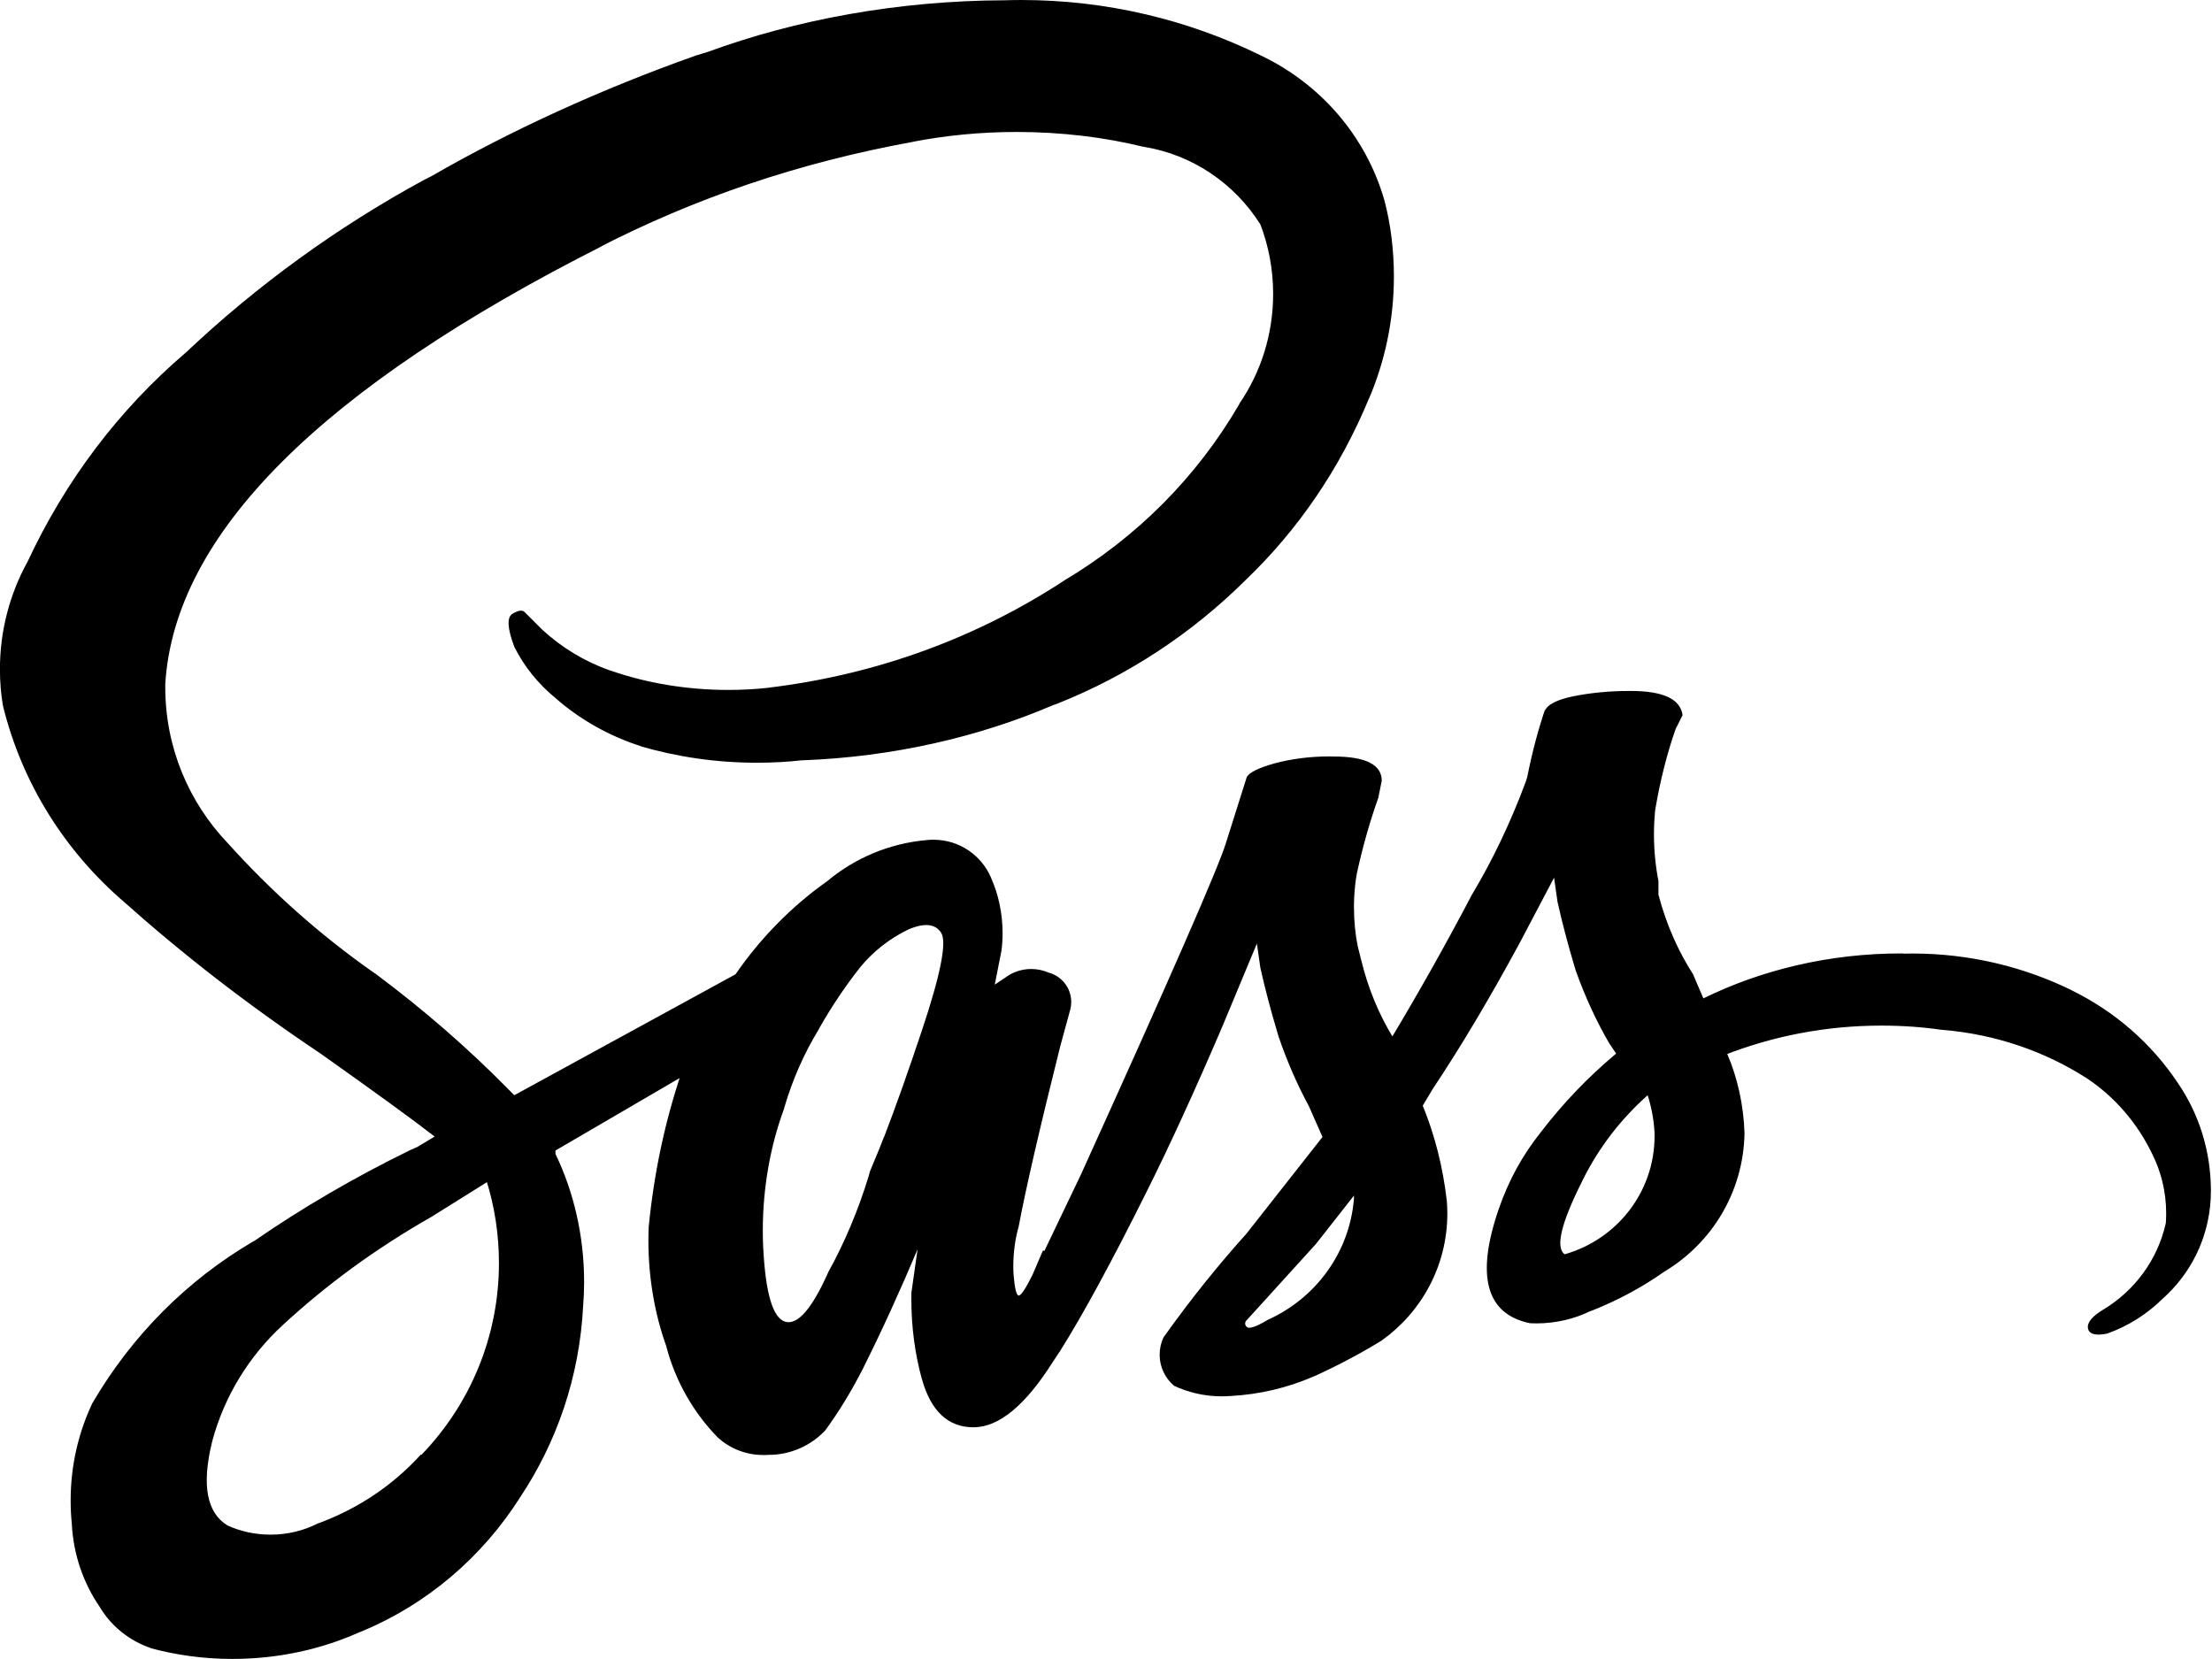
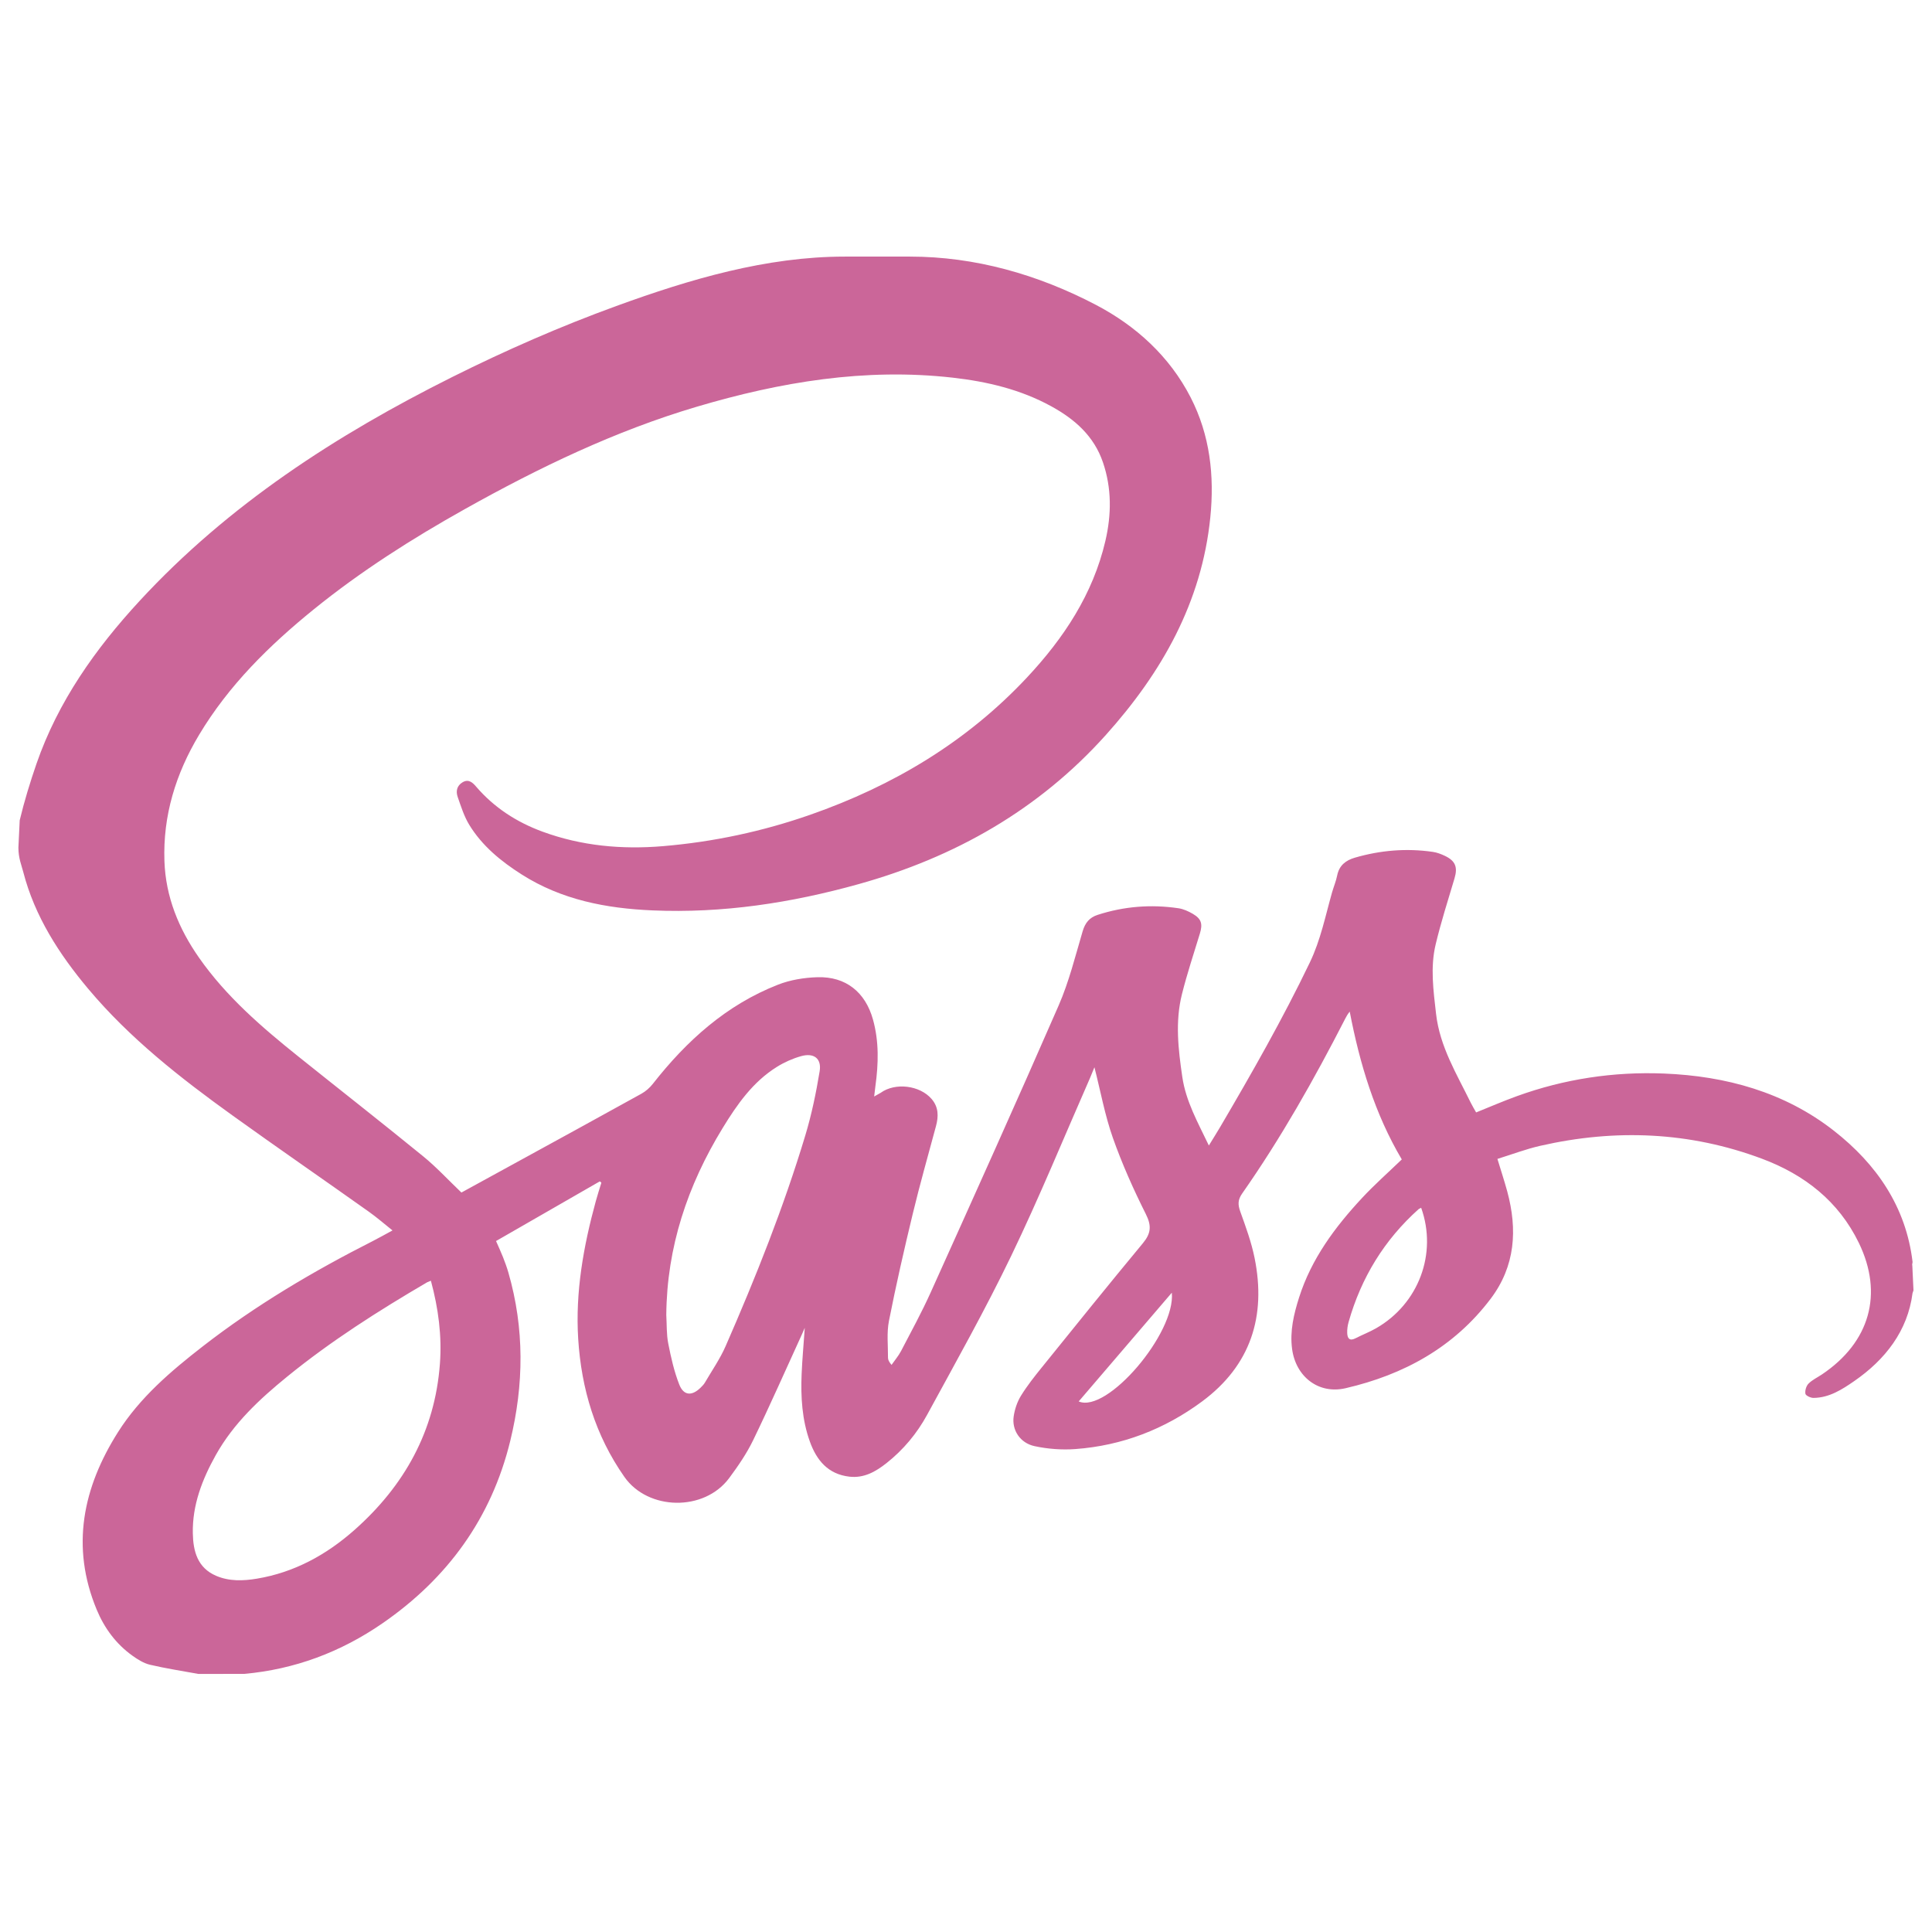
- <svg xmlns="http://www.w3.org/2000/svg" viewBox="0 0 32 24" id="sass">
-   <path d="m27.533 13.796c.039-.001.085-.002.132-.002.834 0 1.623.194 2.323.54l-.031-.014c.638.311 1.162.771 1.541 1.335l.009.014c.299.436.477.975.477 1.555 0 .042-.001.084-.003.125v-.006c-.031.579-.294 1.09-.698 1.448l-.002.002c-.221.217-.488.387-.785.495l-.015.005q-.25.05-.275-.075t.225-.275c.452-.274.779-.716.898-1.237l.003-.013c.003-.042.005-.091.005-.141 0-.311-.074-.605-.205-.865l.005.011c-.217-.453-.541-.825-.94-1.094l-.01-.006c-.597-.384-1.313-.636-2.083-.699l-.016-.001c-.262-.039-.564-.061-.872-.061-.801 0-1.566.151-2.27.426l.042-.015c.145.339.236.732.249 1.144v.005c-.016.845-.47 1.58-1.145 1.99l-.011.006c-.31.22-.664.413-1.041.563l-.035.012c-.229.112-.498.177-.782.177-.033 0-.065-.001-.097-.003h.005q-.949-.199-.45-1.65c.145-.421.348-.786.605-1.107l-.006.007c.329-.43.69-.807 1.089-1.141l.011-.009-.098-.146c-.183-.312-.351-.675-.486-1.054l-.014-.046q-.15-.5-.25-.949l-.05-.35-.5.949q-.65 1.2-1.25 2.099l-.15.25c.168.408.292.881.348 1.375l.002.025c.004.047.006.103.006.159 0 .758-.374 1.428-.948 1.837l-.007.005c-.274.169-.601.344-.94.5l-.06.025c-.353.153-.762.253-1.191.275h-.009c-.033.002-.072.004-.111.004-.25 0-.487-.057-.699-.158l.01.004c-.127-.109-.207-.269-.207-.448 0-.091.021-.178.058-.255l-.002.004c.4-.561.794-1.049 1.213-1.515l-.013.015 1.1-1.399-.199-.45c-.16-.294-.313-.641-.436-1.001l-.014-.048q-.15-.5-.25-.949l-.05-.35-.5 1.2q-.599 1.399-1.1 2.399-.747 1.5-1.25 2.3l-.1.15q-.599.949-1.15.949t-.747-.7c-.096-.344-.152-.739-.152-1.147 0-.036 0-.072.001-.108v.005l.1-.7v.05q-.4.949-.8 1.749c-.177.346-.359.641-.563.919l.013-.019c-.206.216-.496.35-.817.35-.003 0-.005 0-.008 0-.021.002-.045.002-.069.002-.253 0-.483-.096-.657-.253l.001.001c-.349-.358-.608-.805-.742-1.304l-.005-.021c-.164-.455-.258-.981-.258-1.529 0-.071.002-.141.005-.21v.01c.079-.796.238-1.525.471-2.22l-.021.071-1.799 1.05v.05c.261.542.414 1.178.414 1.85 0 .123-.005.245-.015.365l.001-.016c-.053 1.03-.382 1.973-.913 2.77l.013-.02c-.557.884-1.36 1.567-2.314 1.962l-.033.012c-.537.241-1.165.382-1.825.382-.418 0-.824-.056-1.208-.162l.032.007c-.318-.107-.578-.319-.743-.593l-.003-.006c-.233-.338-.38-.751-.403-1.196v-.006c-.011-.101-.017-.218-.017-.337 0-.513.117-.999.326-1.432l-.009.02c.574-.979 1.368-1.772 2.316-2.33l.03-.016c.671-.465 1.442-.916 2.247-1.309l.106-.047.25-.15q-.45-.35-1.65-1.2c-1.069-.716-1.998-1.439-2.874-2.221l.025.022c-.847-.729-1.464-1.703-1.741-2.812l-.008-.038c-.026-.154-.041-.331-.041-.511 0-.564.145-1.094.399-1.555l-.008.017c.56-1.204 1.336-2.219 2.288-3.035l.012-.01c1.03-.973 2.196-1.82 3.462-2.506l.087-.043c1.131-.653 2.452-1.26 3.829-1.747l.17-.052c1.279-.468 2.756-.742 4.296-.747h.002c.07-.002.153-.004.236-.004 1.241 0 2.415.287 3.459.798l-.046-.021c.9.41 1.574 1.182 1.844 2.126l.006.024c.083.322.13.692.13 1.073 0 .632-.131 1.234-.366 1.78l.011-.029c-.428 1.037-1.037 1.92-1.797 2.647l-.003.003c-.77.763-1.693 1.373-2.718 1.78l-.055.019c-1.074.461-2.321.751-3.63.799l-.019.001c-.192.022-.414.034-.639.034-.592 0-1.163-.085-1.703-.244l.043.011c-.483-.154-.9-.393-1.254-.703l.004.003c-.248-.202-.45-.451-.594-.734l-.006-.013q-.15-.4-.025-.475t.175-.025l.25.25c.279.259.612.463.98.593l.02.006c.506.176 1.09.278 1.697.278.195 0 .387-.01.576-.031l-.023.002c1.618-.191 3.077-.743 4.336-1.573l-.037.023c1.064-.633 1.925-1.503 2.531-2.54l.018-.034c.301-.442.481-.988.481-1.576 0-.361-.068-.707-.192-1.025l.007.019c-.374-.591-.979-1.007-1.685-1.122l-.014-.002c-.548-.135-1.178-.213-1.825-.213-.521 0-1.031.05-1.524.146l.05-.008c-1.687.304-3.195.825-4.586 1.541l.091-.043q-6.148 3.1-6.349 6.349v.049c0 .873.343 1.666.902 2.252l-.001-.001c.637.708 1.341 1.333 2.11 1.873l.039.026c.701.524 1.321 1.065 1.898 1.649l.001.002.1.1 3.2-1.749c.365-.528.804-.974 1.308-1.334l.016-.011c.4-.336.908-.555 1.465-.599l.009-.001c.02-.002.043-.002.067-.002.373 0 .693.225.831.547l.002.006c.105.235.166.51.166.799 0 .088-.006.175-.017.261l.001-.01-.097.493.15-.1c.104-.079.235-.126.377-.126.09 0 .175.019.252.053l-.004-.002c.192.05.331.222.331.426 0 .035-.004.069-.012.102l.001-.003-.15.55q-.45 1.799-.599 2.599c-.05.173-.078.372-.078.578 0 .043.001.085.004.127v-.006q.025.3.075.3t.199-.3l.15-.35q.05 0 0 .05l.55-1.15q1.95-4.298 2.099-4.8l.3-.949q.05-.1.4-.199c.237-.064.508-.101.788-.101.023 0 .046 0 .068.001h-.003q.7 0 .7.35l-.05.25c-.112.308-.223.693-.309 1.087l-.011.063c-.02.129-.032.277-.032.429 0 .202.02.399.059.59l-.003-.019.05.199c.102.417.257.783.46 1.117l-.01-.017q.599-.999 1.15-2.049c.29-.483.56-1.043.777-1.629l.023-.07c.075-.377.161-.695.266-1.005l-.016.056q.05-.15.427-.225c.238-.048.511-.075.79-.075h.036-.002q.7 0 .747.35l-.1.199c-.119.336-.223.74-.293 1.155l-.006.045c-.009.097-.015.209-.015.323 0 .239.024.473.069.699l-.004-.023v.199c.115.436.286.819.51 1.166l-.01-.016.15.35c.835-.41 1.817-.65 2.855-.65h.039-.002zm-21.439 7.253c.695-.718 1.124-1.698 1.124-2.778 0-.417-.064-.819-.182-1.197l.008.028-.8.5c-.816.465-1.522.984-2.161 1.574l.008-.007c-.485.446-.843 1.023-1.019 1.674l-.006.025q-.225.925.225 1.2c.183.084.398.133.623.133.246 0 .479-.058.684-.162l-.009.004c.594-.216 1.097-.559 1.497-.998l.003-.003zm6.697-4.604q.25-.65.55-1.55.4-1.2.275-1.399t-.475-.05c-.278.135-.511.32-.697.547l-.003.004c-.208.263-.406.557-.582.866l-.018.034c-.202.331-.373.712-.492 1.116l-.009.034c-.193.523-.305 1.128-.305 1.758 0 .085.002.169.006.253v-.012q.05.999.32 1.075t.625-.725c.229-.413.433-.893.585-1.396l.014-.054q.149-.354.204-.501zm5.546 2.65c.693-.311 1.181-.966 1.249-1.741l.001-.008v-.05l-.55.7-.999 1.1c-.015.012-.025.03-.025.05 0 .02.01.038.024.05q.048.049.3-.1zm4.299-.95c.756-.216 1.3-.901 1.3-1.712 0-.013 0-.026 0-.039v.002c-.01-.2-.046-.388-.105-.566l.004.015c-.389.346-.708.76-.939 1.227l-.011.023q-.451.899-.252 1.048z" />
+ <svg xmlns="http://www.w3.org/2000/svg" viewBox="0 0 128 128" id="sass">
+   <path fill="#CB6699" fill-rule="evenodd" d="M1.219 56.156c0 .703.207 1.167.323 1.618.756 2.933 2.381 5.45 4.309 7.746 2.746 3.272 6.109 5.906 9.554 8.383 2.988 2.148 6.037 4.248 9.037 6.38.515.366 1.002.787 1.561 1.236-.481.26-.881.489-1.297.7-3.959 2.008-7.768 4.259-11.279 6.986-2.116 1.644-4.162 3.391-5.607 5.674-2.325 3.672-3.148 7.584-1.415 11.761.506 1.22 1.278 2.274 2.367 3.053.353.252.749.502 1.162.6 1.058.249 2.136.412 3.207.609l3.033-.002c3.354-.299 6.407-1.448 9.166-3.352 4.312-2.976 7.217-6.966 8.466-12.087.908-3.722.945-7.448-.125-11.153-.099-.344-.224-.681-.354-1.014-.13-.333-.283-.657-.463-1.072l6.876-3.954.103.088c-.125.409-.258.817-.371 1.23-.817 2.984-1.36 6.02-1.165 9.117.208 3.3 1.129 6.389 3.061 9.146 1.562 2.23 5.284 2.313 6.944.075.589-.795 1.16-1.626 1.589-2.513 1.121-2.315 2.159-4.671 3.23-7.011l.187-.428c-.077 1.108-.167 2.081-.208 3.055-.064 1.521.025 3.033.545 4.48.445 1.238 1.202 2.163 2.62 2.326.97.111 1.743-.333 2.456-.896 1.114-.879 2.019-1.965 2.691-3.199 1.901-3.491 3.853-6.961 5.576-10.54 1.864-3.871 3.494-7.855 5.225-11.792l.286-.698c.409 1.607.694 3.181 1.219 4.671.61 1.729 1.365 3.417 2.187 5.058.389.775.344 1.278-.195 1.928-2.256 2.72-4.473 5.473-6.692 8.223-.491.607-.98 1.225-1.389 1.888-.247.403-.411.894-.48 1.364-.133.898.422 1.764 1.383 1.971.878.189 1.813.259 2.708.193 3.097-.228 5.909-1.315 8.395-3.157 3.221-2.386 4.255-5.642 3.475-9.501-.211-1.047-.584-2.065-.947-3.074-.163-.455-.174-.774.123-1.198 2.575-3.677 4.775-7.578 6.821-11.569.081-.157.164-.314.306-.482.663 3.45 1.661 6.775 3.449 9.792-.912.879-1.815 1.676-2.632 2.554-1.799 1.934-3.359 4.034-4.173 6.595-.35 1.104-.619 2.226-.463 3.405.242 1.831 1.742 3.021 3.543 2.604 3.854-.892 7.181-2.708 9.612-5.925 1.636-2.166 1.785-4.582 1.1-7.113-.188-.688-.411-1.365-.651-2.154.951-.295 1.878-.649 2.837-.868 4.979-1.136 9.904-.938 14.702.86 2.801 1.05 5.064 2.807 6.406 5.571 1.639 3.379.733 6.585-2.452 8.721-.297.199-.637.356-.883.605-.151.153-.242.459-.205.67.021.123.346.277.533.275 1.047-.008 1.896-.557 2.711-1.121 2.042-1.413 3.532-3.314 3.853-5.817l.063-.188-.077-1.63c-.031-.094.023-.187.016-.258-.434-3.645-2.381-6.472-5.213-8.688-3.28-2.565-7.153-3.621-11.249-3.788-3.338-.136-6.619.36-9.765 1.503-.897.325-1.786.71-2.688 1.073-.121-.219-.251-.429-.358-.646-.926-1.896-2.048-3.708-2.296-5.882-.176-1.544-.392-3.086-.025-4.613.353-1.469.813-2.913 1.246-4.362.223-.746.066-1.164-.646-1.5-.248-.117-.518-.219-.786-.258-1.75-.254-3.476-.109-5.171.384-.6.175-1.036.511-1.169 1.175-.076.381-.231.746-.339 1.122-.443 1.563-.757 3.156-1.473 4.645-1.794 3.735-3.842 7.329-5.938 10.897-.227.385-.466.763-.752 1.23-.736-1.54-1.521-2.922-1.759-4.542-.269-1.832-.481-3.661-.025-5.479.339-1.356.782-2.687 1.19-4.025.193-.636.104-.97-.472-1.305-.291-.169-.62-.319-.948-.368-1.815-.269-3.603-.128-5.354.438-.543.176-.828.527-.994 1.087-.488 1.652-.904 3.344-1.589 4.915-2.774 6.36-5.628 12.687-8.479 19.013-.595 1.321-1.292 2.596-1.963 3.882-.17.326-.418.613-.63.919-.17-.201-.236-.339-.235-.477.005-.813-.092-1.65.063-2.436.469-2.378 1.009-4.743 1.578-7.099.47-1.946 1.017-3.874 1.538-5.807.175-.647.178-1.252-.287-1.796-.781-.911-2.413-1.111-3.381-.409l-.428.242.083-.69c.204-1.479.245-2.953-.161-4.41-.506-1.816-1.802-2.861-3.686-2.803-.878.027-1.8.177-2.613.497-3.419 1.34-6.048 3.713-8.286 6.568-.203.259-.471.495-.757.654-2.893 1.604-5.795 3.188-8.696 4.778l-3.229 1.769c-.866-.826-1.653-1.683-2.546-2.41-2.727-2.224-5.498-4.393-8.244-6.592-2.434-1.949-4.792-3.979-6.596-6.56-1.342-1.92-2.207-4.021-2.29-6.395-.105-3.025.753-5.789 2.293-8.362 1.97-3.292 4.657-5.934 7.611-8.327 3.125-2.53 6.505-4.678 10.008-6.639 4.901-2.743 9.942-5.171 15.347-6.774 5.542-1.644 11.165-2.585 16.965-1.929 2.28.258 4.494.78 6.527 1.895 1.557.853 2.834 1.97 3.428 3.716.586 1.718.568 3.459.162 5.204-.825 3.534-2.76 6.447-5.195 9.05-3.994 4.267-8.866 7.172-14.351 9.091-3.165 1.107-6.421 1.802-9.765 2.083-2.729.229-5.401-.013-7.985-.962-1.711-.629-3.201-1.591-4.399-2.987-.214-.25-.488-.521-.887-.287-.391.23-.46.602-.329.979.219.626.421 1.278.762 1.838.857 1.405 2.107 2.424 3.483 3.298 2.643 1.681 5.597 2.246 8.66 2.377 4.648.201 9.183-.493 13.654-1.74 6.383-1.78 11.933-4.924 16.384-9.884 3.706-4.13 6.353-8.791 6.92-14.419.277-2.747-.018-5.438-1.304-7.944-1.395-2.715-3.613-4.734-6.265-6.125-3.862-2.025-8.03-3.204-12.332-3.204h-4.31c-5.21 0-10.247 1.493-15.143 3.274-3.706 1.349-7.34 2.941-10.868 4.703-7.683 3.839-14.838 8.468-20.715 14.833-2.928 3.171-5.407 6.67-6.833 10.79-.417 1.206-.813 2.499-1.111 3.746m27.839 36.013c-.333 4.459-2.354 8.074-5.657 11.002-1.858 1.646-3.989 2.818-6.471 3.23-.9.149-1.821.185-2.694-.188-1.245-.532-1.524-1.637-1.548-2.814-.037-1.876.62-3.572 1.521-5.186 1.176-2.104 2.9-3.708 4.741-5.206 2.9-2.361 6.046-4.359 9.268-6.245l.243-.1c.498 1.84.735 3.657.597 5.507zm25.158-19.379c-.235 1.424-.529 2.849-.945 4.229-1.438 4.777-3.285 9.406-5.282 13.973-.369.845-.906 1.616-1.373 2.417-.072.124-.179.231-.283.334-.578.571-1.126.541-1.418-.206-.34-.868-.549-1.797-.729-2.716-.121-.617-.092-1.265-.13-1.897.039-4.494 1.41-8.578 3.736-12.38.959-1.568 2.003-3.062 3.598-4.054.49-.305 1.04-.55 1.595-.706.85-.239 1.372.154 1.231 1.006zm17.164 21.868l6.169-7.203c.257 2.675-4.29 8.015-6.169 7.203zm19.703-4.847c-.436.25-.911.43-1.358.661-.409.212-.544-.002-.556-.354-.008-.239.027-.489.093-.721.833-2.938 2.366-5.446 4.647-7.486l.16-.082c1.085 3.035-.169 6.368-2.986 7.982z" clip-rule="evenodd" />
</svg>
